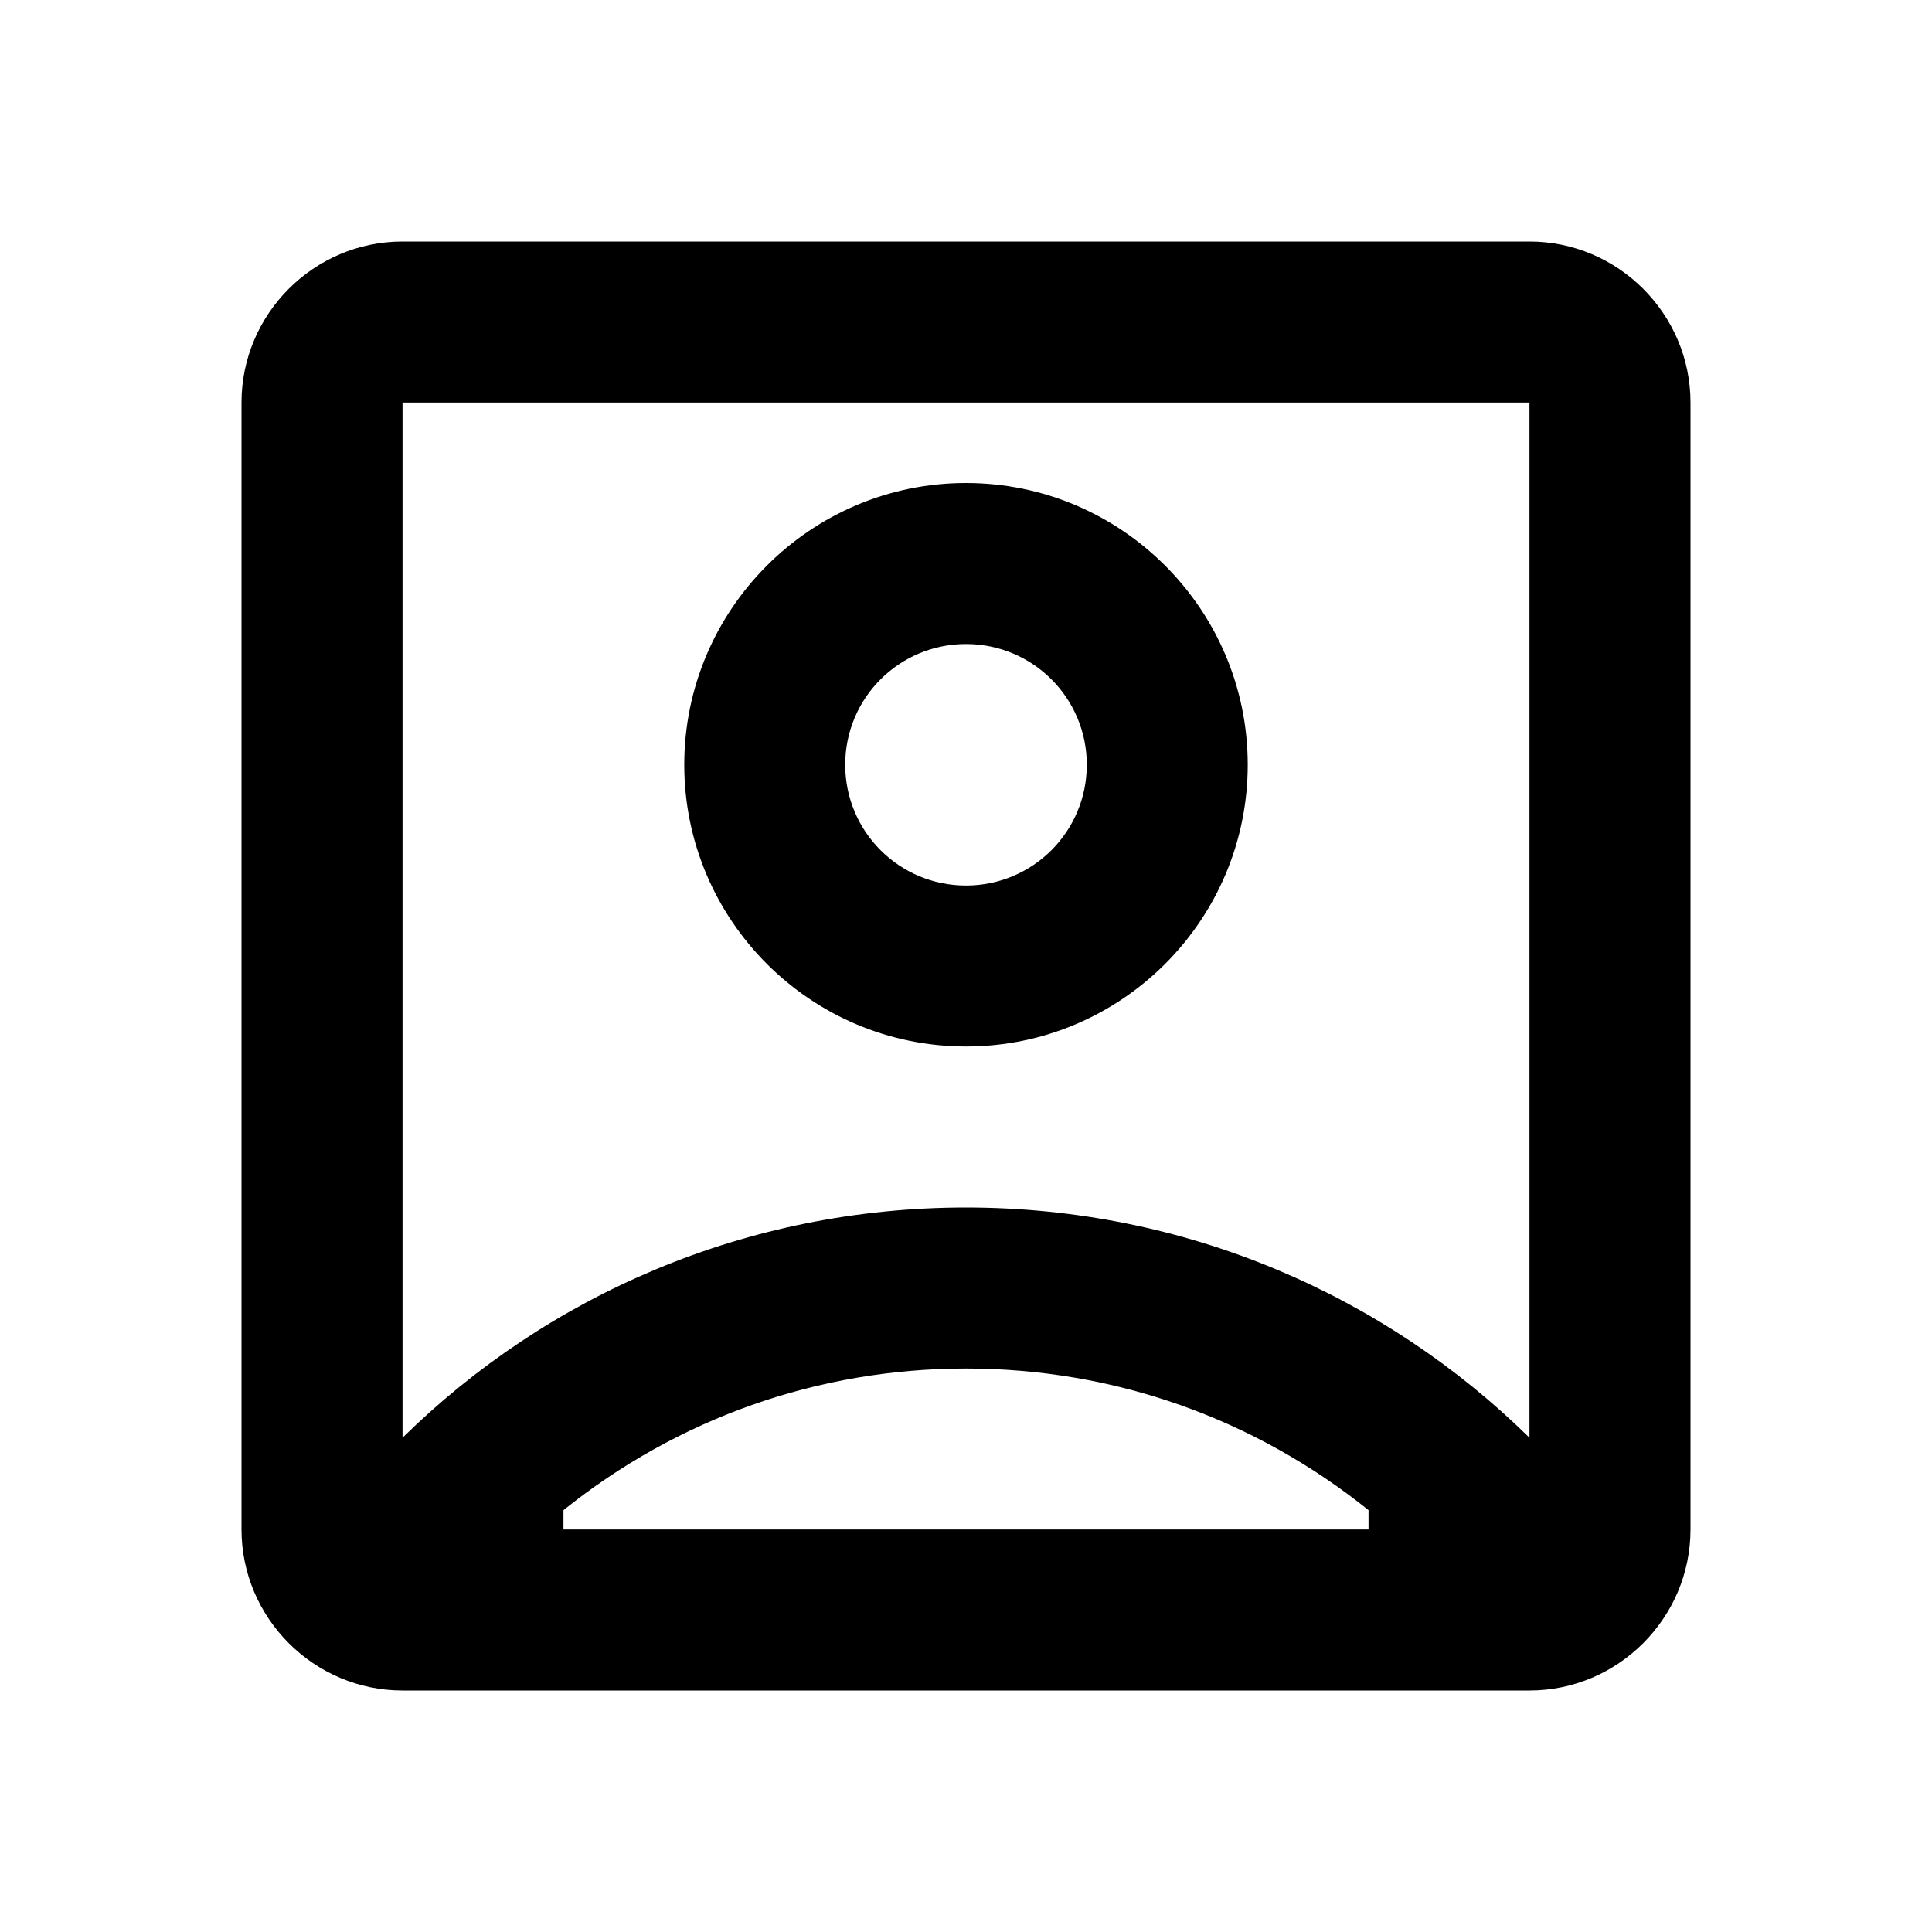
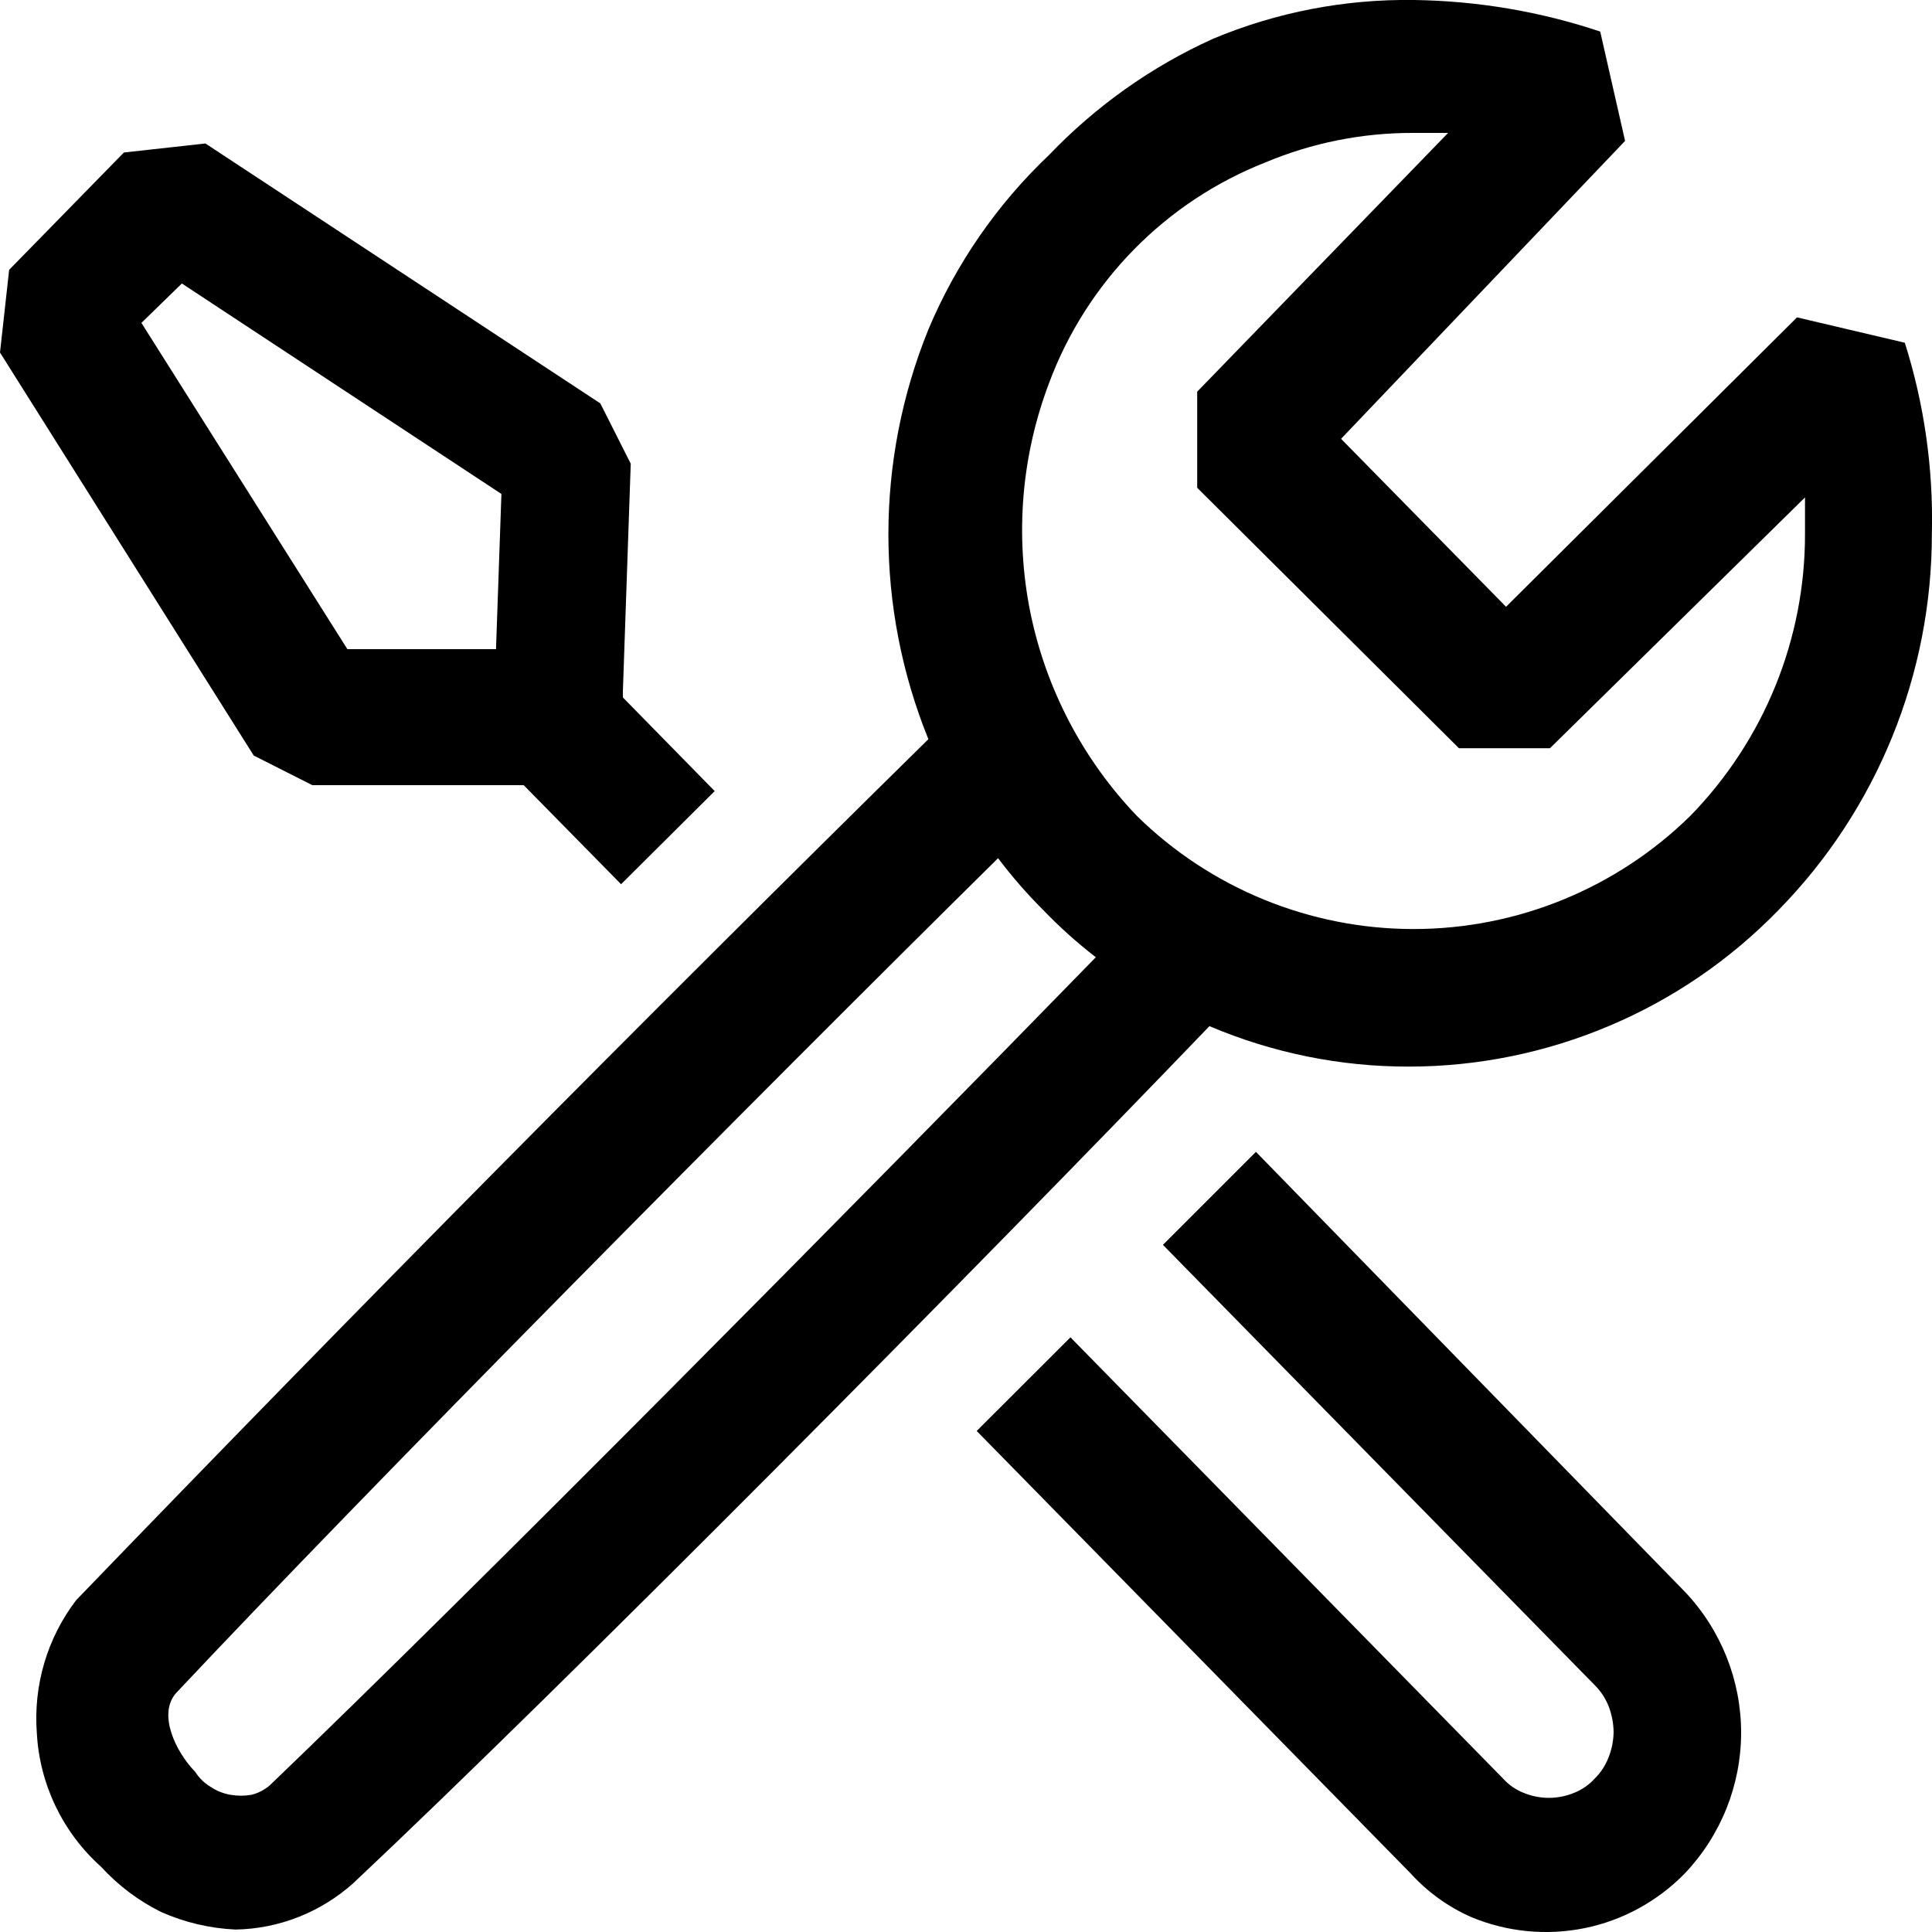
- <svg xmlns="http://www.w3.org/2000/svg" width="23" height="23" viewBox="0 0 23 23" fill="none">
-   <path d="M18.208 2.875H4.792C3.737 2.875 2.875 3.737 2.875 4.792V18.208C2.875 19.262 3.737 20.125 4.792 20.125H18.208C19.262 20.125 20.125 19.262 20.125 18.208V4.792C20.125 3.737 19.262 2.875 18.208 2.875ZM16.292 18.208H6.708V17.978C8.069 16.886 9.737 16.292 11.5 16.292C13.263 16.292 14.931 16.886 16.292 17.978V18.208ZM18.208 17.116C16.483 15.42 14.116 14.375 11.5 14.375C8.884 14.375 6.517 15.42 4.792 17.116V4.792H18.208V17.116ZM11.5 12.458C13.35 12.458 14.854 10.954 14.854 9.104C14.854 7.255 13.35 5.75 11.5 5.75C9.65 5.75 8.146 7.255 8.146 9.104C8.146 10.954 9.65 12.458 11.5 12.458ZM11.5 7.667C12.295 7.667 12.938 8.309 12.938 9.104C12.938 9.9 12.295 10.542 11.5 10.542C10.705 10.542 10.062 9.9 10.062 9.104C10.062 8.309 10.705 7.667 11.5 7.667Z" fill="black" />
+ <svg xmlns="http://www.w3.org/2000/svg" width="15" height="15" viewBox="0 0 15 15" fill="none">
+   <path fill-rule="evenodd" clip-rule="evenodd" d="M14.789 2.661L13.952 2.464L11.693 4.711L10.412 3.407L12.617 1.094L12.424 0.245C11.958 0.089 11.471 0.007 10.98 0C10.444 -0.008 9.912 0.094 9.418 0.301C8.94 0.517 8.509 0.823 8.146 1.202C7.743 1.584 7.423 2.046 7.208 2.558C6.794 3.578 6.794 4.719 7.208 5.739C4.973 7.938 2.767 10.167 0.591 12.424C0.366 12.719 0.258 13.086 0.286 13.457C0.308 13.854 0.487 14.227 0.784 14.493C0.917 14.638 1.075 14.758 1.252 14.845C1.434 14.926 1.631 14.972 1.829 14.981C2.168 14.975 2.492 14.846 2.744 14.62C4.404 13.058 7.583 9.848 9.39 7.967C9.88 8.175 10.406 8.282 10.938 8.281C11.473 8.281 12.003 8.173 12.496 7.964C12.989 7.756 13.435 7.45 13.808 7.066C14.574 6.285 15.001 5.233 14.999 4.139C15.011 3.638 14.94 3.139 14.789 2.661ZM2.096 13.86C2.055 13.896 2.005 13.922 1.951 13.935C1.898 13.944 1.844 13.944 1.791 13.935C1.736 13.926 1.683 13.905 1.637 13.874C1.587 13.845 1.546 13.804 1.515 13.756C1.365 13.602 1.224 13.311 1.365 13.147C2.833 11.584 5.858 8.53 7.749 6.663C7.856 6.805 7.974 6.94 8.1 7.066C8.227 7.198 8.363 7.32 8.508 7.432C6.679 9.309 3.695 12.326 2.096 13.86ZM14.014 4.139C14.017 4.959 13.697 5.747 13.123 6.335C12.549 6.898 11.778 7.213 10.975 7.213C10.172 7.213 9.4 6.898 8.827 6.335C8.407 5.896 8.12 5.347 7.999 4.752C7.879 4.156 7.93 3.539 8.146 2.971C8.29 2.585 8.514 2.233 8.803 1.938C9.091 1.644 9.439 1.413 9.822 1.262C10.186 1.109 10.576 1.031 10.971 1.032H11.243L9.295 3.041V3.787L11.327 5.809H12.034L14.014 3.862V4.139ZM2.425 6.096H4.066L4.822 6.865L5.549 6.142L4.836 5.415V5.369L4.897 3.6L4.661 3.132L1.595 1.114L0.962 1.184L0.071 2.095L0 2.737L1.97 5.866L2.425 6.096ZM1.412 2.201L3.893 3.835L3.851 5.04H2.697L1.098 2.507L1.412 2.201ZM9.029 9.665L9.751 8.943L13.081 12.358C13.361 12.653 13.518 13.045 13.518 13.452C13.518 13.859 13.361 14.25 13.081 14.545C12.87 14.761 12.599 14.91 12.303 14.97C12.006 15.03 11.699 15 11.42 14.883C11.242 14.804 11.083 14.689 10.952 14.545L7.583 11.11L8.311 10.383L11.669 13.808C11.714 13.858 11.77 13.897 11.833 13.921C11.956 13.971 12.094 13.971 12.218 13.921C12.28 13.897 12.337 13.858 12.382 13.808C12.429 13.762 12.465 13.706 12.489 13.644C12.514 13.581 12.527 13.514 12.528 13.447C12.527 13.379 12.514 13.313 12.49 13.249C12.466 13.188 12.43 13.132 12.383 13.085L9.029 9.665Z" fill="black" />
</svg>
